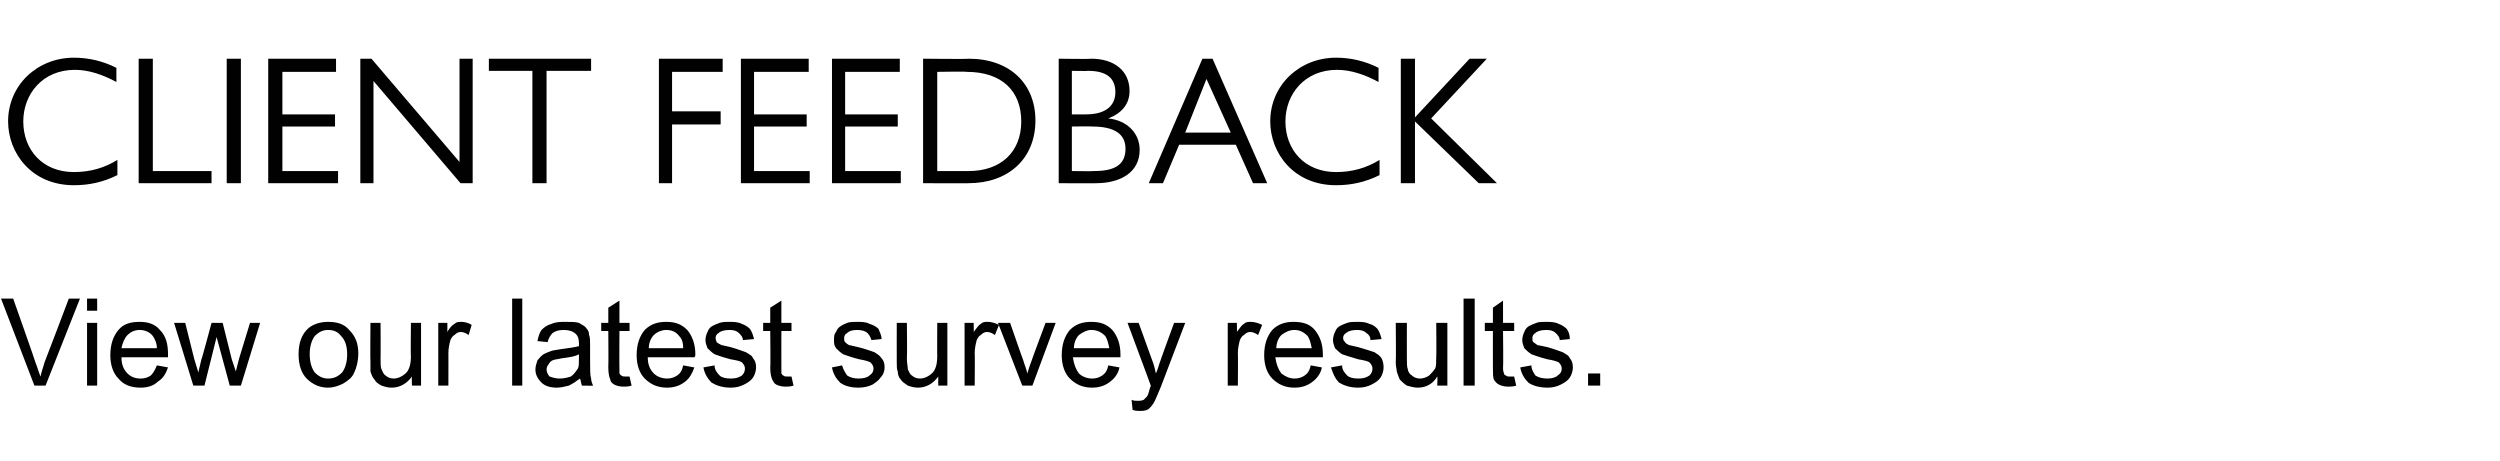
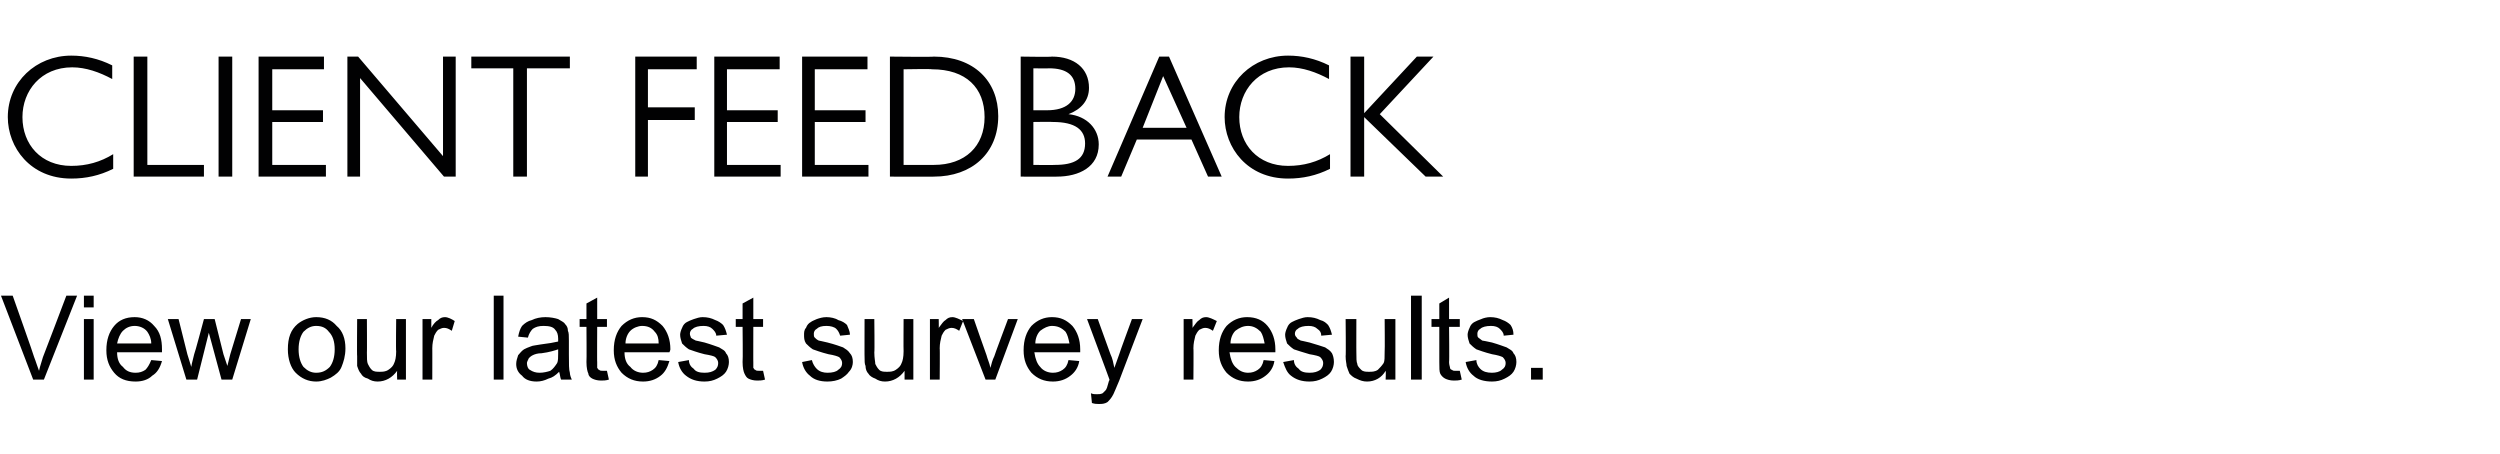
- <svg xmlns="http://www.w3.org/2000/svg" version="1.1" width="247px" height="45.5px" viewBox="0 -5 247 45.5" style="top:-5px">
+ <svg xmlns="http://www.w3.org/2000/svg" version="1.1" width="256.2px" height="46.5px" viewBox="0 -5 256.2 46.5" style="top:-5px">
  <defs />
-   <g id="Polygon806">
-     <path d="M 3.4 33.1 L 0.1 24.5 L 1.3 24.5 C 1.3 24.5 3.52 30.77 3.5 30.8 C 3.7 31.3 3.8 31.7 4 32.2 C 4.1 31.7 4.3 31.2 4.4 30.8 C 4.43 30.77 6.8 24.5 6.8 24.5 L 7.9 24.5 L 4.5 33.1 L 3.4 33.1 Z M 8.6 25.7 L 8.6 24.5 L 9.6 24.5 L 9.6 25.7 L 8.6 25.7 Z M 8.6 33.1 L 8.6 26.9 L 9.6 26.9 L 9.6 33.1 L 8.6 33.1 Z M 15.5 31.1 C 15.5 31.1 16.6 31.3 16.6 31.3 C 16.4 31.9 16.1 32.4 15.6 32.7 C 15.2 33.1 14.6 33.3 13.9 33.3 C 12.9 33.3 12.2 33 11.7 32.4 C 11.2 31.9 10.9 31.1 10.9 30.1 C 10.9 29 11.2 28.2 11.7 27.6 C 12.2 27 12.9 26.8 13.8 26.8 C 14.6 26.8 15.3 27 15.8 27.6 C 16.4 28.2 16.6 29 16.6 30 C 16.6 30.1 16.6 30.2 16.6 30.3 C 16.6 30.3 12 30.3 12 30.3 C 12 31 12.2 31.5 12.6 31.9 C 12.9 32.2 13.3 32.4 13.9 32.4 C 14.3 32.4 14.6 32.3 14.9 32.1 C 15.1 31.9 15.3 31.6 15.5 31.1 Z M 12 29.4 C 12 29.4 15.5 29.4 15.5 29.4 C 15.5 28.9 15.3 28.5 15.1 28.2 C 14.8 27.8 14.3 27.6 13.8 27.6 C 13.3 27.6 12.9 27.8 12.6 28.1 C 12.3 28.4 12.1 28.9 12 29.4 Z M 19.1 33.1 L 17.2 26.9 L 18.3 26.9 L 19.2 30.5 C 19.2 30.5 19.61 31.83 19.6 31.8 C 19.6 31.8 19.7 31.3 19.9 30.5 C 19.93 30.54 20.9 26.9 20.9 26.9 L 22 26.9 L 22.9 30.5 L 23.3 31.7 L 23.6 30.5 L 24.7 26.9 L 25.7 26.9 L 23.8 33.1 L 22.7 33.1 L 21.7 29.4 L 21.4 28.3 L 20.2 33.1 L 19.1 33.1 Z M 29.5 30 C 29.5 28.9 29.8 28 30.5 27.4 C 31 27 31.7 26.8 32.4 26.8 C 33.3 26.8 34 27 34.5 27.6 C 35.1 28.2 35.4 28.9 35.4 29.9 C 35.4 30.7 35.2 31.4 35 31.8 C 34.8 32.3 34.4 32.6 33.9 32.9 C 33.5 33.1 33 33.3 32.4 33.3 C 31.6 33.3 30.9 33 30.3 32.4 C 29.8 31.9 29.5 31.1 29.5 30 Z M 30.6 30 C 30.6 30.8 30.8 31.4 31.1 31.8 C 31.5 32.2 31.9 32.4 32.4 32.4 C 33 32.4 33.4 32.2 33.8 31.8 C 34.1 31.4 34.3 30.8 34.3 30 C 34.3 29.2 34.1 28.6 33.7 28.2 C 33.4 27.8 33 27.6 32.4 27.6 C 31.9 27.6 31.5 27.8 31.1 28.2 C 30.8 28.6 30.6 29.2 30.6 30 Z M 40.7 33.1 C 40.7 33.1 40.67 32.21 40.7 32.2 C 40.2 32.9 39.5 33.3 38.7 33.3 C 38.3 33.3 38 33.2 37.7 33.1 C 37.3 32.9 37.1 32.7 37 32.5 C 36.8 32.3 36.7 32 36.6 31.7 C 36.6 31.5 36.6 31.2 36.6 30.8 C 36.57 30.75 36.6 26.9 36.6 26.9 L 37.6 26.9 C 37.6 26.9 37.62 30.35 37.6 30.4 C 37.6 30.9 37.6 31.3 37.7 31.5 C 37.8 31.7 37.9 32 38.1 32.1 C 38.3 32.3 38.6 32.4 38.9 32.4 C 39.2 32.4 39.5 32.3 39.8 32.1 C 40.1 31.9 40.3 31.7 40.4 31.4 C 40.5 31.2 40.6 30.8 40.6 30.2 C 40.56 30.23 40.6 26.9 40.6 26.9 L 41.6 26.9 L 41.6 33.1 L 40.7 33.1 Z M 43.3 33.1 L 43.3 26.9 L 44.2 26.9 C 44.2 26.9 44.2 27.84 44.2 27.8 C 44.4 27.4 44.7 27.1 44.9 27 C 45.1 26.8 45.3 26.8 45.6 26.8 C 45.9 26.8 46.3 26.9 46.6 27.1 C 46.6 27.1 46.3 28.1 46.3 28.1 C 46 27.9 45.8 27.8 45.5 27.8 C 45.3 27.8 45.1 27.9 44.9 28.1 C 44.7 28.2 44.6 28.4 44.5 28.6 C 44.4 29 44.3 29.4 44.3 29.9 C 44.31 29.86 44.3 33.1 44.3 33.1 L 43.3 33.1 Z M 50.6 33.1 L 50.6 24.5 L 51.6 24.5 L 51.6 33.1 L 50.6 33.1 Z M 57.5 33.1 C 57.4 32.9 57.4 32.6 57.3 32.4 C 56.9 32.7 56.6 32.9 56.2 33.1 C 55.8 33.2 55.4 33.3 55 33.3 C 54.3 33.3 53.8 33.1 53.5 32.8 C 53.1 32.4 52.9 32 52.9 31.5 C 52.9 31.2 53 30.9 53.1 30.6 C 53.3 30.4 53.4 30.2 53.7 30 C 53.9 29.9 54.1 29.8 54.4 29.7 C 54.6 29.6 54.9 29.6 55.4 29.5 C 56.2 29.4 56.8 29.3 57.2 29.2 C 57.2 29 57.2 28.9 57.2 28.9 C 57.2 28.5 57.1 28.2 56.9 28 C 56.7 27.8 56.3 27.6 55.7 27.6 C 55.2 27.6 54.9 27.7 54.6 27.9 C 54.4 28.1 54.2 28.4 54.1 28.8 C 54.1 28.8 53.1 28.7 53.1 28.7 C 53.2 28.2 53.3 27.9 53.5 27.6 C 53.8 27.3 54.1 27.1 54.5 27 C 54.9 26.8 55.4 26.8 55.9 26.8 C 56.4 26.8 56.9 26.8 57.2 26.9 C 57.5 27.1 57.8 27.2 57.9 27.4 C 58.1 27.6 58.2 27.8 58.2 28.1 C 58.3 28.3 58.3 28.6 58.3 29.1 C 58.3 29.1 58.3 30.5 58.3 30.5 C 58.3 31.5 58.3 32.1 58.4 32.4 C 58.4 32.6 58.5 32.9 58.6 33.1 C 58.63 33.12 57.5 33.1 57.5 33.1 C 57.5 33.1 57.53 33.12 57.5 33.1 Z M 57.2 30 C 56.9 30.2 56.3 30.3 55.5 30.4 C 55.1 30.5 54.8 30.5 54.6 30.6 C 54.4 30.7 54.3 30.8 54.2 31 C 54.1 31.1 54 31.3 54 31.5 C 54 31.7 54.1 32 54.3 32.2 C 54.6 32.3 54.9 32.4 55.3 32.4 C 55.7 32.4 56.1 32.3 56.4 32.2 C 56.7 32 56.9 31.7 57.1 31.4 C 57.2 31.2 57.2 30.9 57.2 30.4 C 57.2 30.4 57.2 30 57.2 30 Z M 61.8 32.2 C 61.9 32.2 62 32.2 62.2 32.2 C 62.2 32.2 62.4 33.1 62.4 33.1 C 62.1 33.2 61.8 33.2 61.6 33.2 C 61.2 33.2 60.9 33.1 60.7 33 C 60.5 32.9 60.3 32.7 60.3 32.5 C 60.2 32.3 60.1 31.9 60.1 31.3 C 60.13 31.3 60.1 27.7 60.1 27.7 L 59.4 27.7 L 59.4 26.9 L 60.1 26.9 L 60.1 25.4 L 61.2 24.7 L 61.2 26.9 L 62.2 26.9 L 62.2 27.7 L 61.2 27.7 C 61.2 27.7 61.18 31.36 61.2 31.4 C 61.2 31.7 61.2 31.9 61.2 31.9 C 61.3 32 61.3 32.1 61.4 32.1 C 61.5 32.2 61.6 32.2 61.8 32.2 C 61.8 32.2 61.8 32.2 61.8 32.2 Z M 67.5 31.1 C 67.5 31.1 68.6 31.3 68.6 31.3 C 68.4 31.9 68.1 32.4 67.7 32.7 C 67.2 33.1 66.6 33.3 65.9 33.3 C 65 33.3 64.3 33 63.7 32.4 C 63.2 31.9 62.9 31.1 62.9 30.1 C 62.9 29 63.2 28.2 63.7 27.6 C 64.3 27 65 26.8 65.8 26.8 C 66.7 26.8 67.3 27 67.9 27.6 C 68.4 28.2 68.7 29 68.7 30 C 68.7 30.1 68.7 30.2 68.6 30.3 C 68.6 30.3 64 30.3 64 30.3 C 64 31 64.2 31.5 64.6 31.9 C 64.9 32.2 65.4 32.4 65.9 32.4 C 66.3 32.4 66.6 32.3 66.9 32.1 C 67.2 31.9 67.4 31.6 67.5 31.1 Z M 64.1 29.4 C 64.1 29.4 67.5 29.4 67.5 29.4 C 67.5 28.9 67.4 28.5 67.1 28.2 C 66.8 27.8 66.4 27.6 65.8 27.6 C 65.4 27.6 64.9 27.8 64.6 28.1 C 64.3 28.4 64.1 28.9 64.1 29.4 Z M 69.5 31.3 C 69.5 31.3 70.6 31.1 70.6 31.1 C 70.6 31.5 70.8 31.8 71.1 32.1 C 71.3 32.3 71.7 32.4 72.2 32.4 C 72.7 32.4 73 32.3 73.3 32.1 C 73.5 31.9 73.6 31.7 73.6 31.4 C 73.6 31.2 73.5 31 73.3 30.8 C 73.2 30.7 72.8 30.6 72.2 30.5 C 71.4 30.3 70.9 30.1 70.6 30 C 70.3 29.8 70.1 29.6 69.9 29.4 C 69.8 29.1 69.7 28.9 69.7 28.6 C 69.7 28.3 69.8 28 69.9 27.8 C 70 27.5 70.2 27.3 70.4 27.2 C 70.6 27.1 70.8 27 71.1 26.9 C 71.4 26.8 71.7 26.8 72 26.8 C 72.5 26.8 72.9 26.8 73.3 27 C 73.6 27.1 73.9 27.3 74.1 27.5 C 74.3 27.8 74.4 28.1 74.5 28.5 C 74.5 28.5 73.4 28.6 73.4 28.6 C 73.4 28.3 73.2 28.1 73 27.9 C 72.8 27.7 72.5 27.6 72.1 27.6 C 71.6 27.6 71.2 27.7 71 27.9 C 70.8 28 70.7 28.2 70.7 28.4 C 70.7 28.6 70.8 28.7 70.8 28.8 C 70.9 28.9 71.1 29 71.3 29.1 C 71.4 29.1 71.7 29.2 72.2 29.3 C 72.9 29.5 73.4 29.7 73.7 29.8 C 74 30 74.3 30.1 74.4 30.4 C 74.6 30.6 74.7 30.9 74.7 31.3 C 74.7 31.6 74.6 32 74.4 32.3 C 74.2 32.6 73.9 32.8 73.5 33 C 73.1 33.2 72.7 33.3 72.2 33.3 C 71.4 33.3 70.8 33.1 70.3 32.8 C 69.9 32.4 69.6 31.9 69.5 31.3 Z M 77.8 32.2 C 77.9 32.2 78.1 32.2 78.2 32.2 C 78.2 32.2 78.4 33.1 78.4 33.1 C 78.1 33.2 77.8 33.2 77.6 33.2 C 77.2 33.2 76.9 33.1 76.7 33 C 76.5 32.9 76.4 32.7 76.3 32.5 C 76.2 32.3 76.1 31.9 76.1 31.3 C 76.14 31.3 76.1 27.7 76.1 27.7 L 75.4 27.7 L 75.4 26.9 L 76.1 26.9 L 76.1 25.4 L 77.2 24.7 L 77.2 26.9 L 78.2 26.9 L 78.2 27.7 L 77.2 27.7 C 77.2 27.7 77.19 31.36 77.2 31.4 C 77.2 31.7 77.2 31.9 77.2 31.9 C 77.3 32 77.3 32.1 77.4 32.1 C 77.5 32.2 77.6 32.2 77.8 32.2 C 77.8 32.2 77.8 32.2 77.8 32.2 Z M 82.2 31.3 C 82.2 31.3 83.2 31.1 83.2 31.1 C 83.3 31.5 83.5 31.8 83.7 32.1 C 84 32.3 84.4 32.4 84.8 32.4 C 85.3 32.4 85.7 32.3 85.9 32.1 C 86.2 31.9 86.3 31.7 86.3 31.4 C 86.3 31.2 86.2 31 86 30.8 C 85.8 30.7 85.5 30.6 84.9 30.5 C 84.1 30.3 83.6 30.1 83.3 30 C 83 29.8 82.8 29.6 82.6 29.4 C 82.4 29.1 82.4 28.9 82.4 28.6 C 82.4 28.3 82.4 28 82.6 27.8 C 82.7 27.5 82.9 27.3 83.1 27.2 C 83.2 27.1 83.5 27 83.7 26.9 C 84 26.8 84.3 26.8 84.7 26.8 C 85.1 26.8 85.6 26.8 85.9 27 C 86.3 27.1 86.6 27.3 86.8 27.5 C 86.9 27.8 87.1 28.1 87.1 28.5 C 87.1 28.5 86.1 28.6 86.1 28.6 C 86 28.3 85.9 28.1 85.7 27.9 C 85.5 27.7 85.1 27.6 84.7 27.6 C 84.2 27.6 83.9 27.7 83.7 27.9 C 83.5 28 83.4 28.2 83.4 28.4 C 83.4 28.6 83.4 28.7 83.5 28.8 C 83.6 28.9 83.7 29 83.9 29.1 C 84 29.1 84.3 29.2 84.8 29.3 C 85.6 29.5 86.1 29.7 86.4 29.8 C 86.7 30 86.9 30.1 87.1 30.4 C 87.3 30.6 87.4 30.9 87.4 31.3 C 87.4 31.6 87.3 32 87 32.3 C 86.8 32.6 86.5 32.8 86.2 33 C 85.8 33.2 85.3 33.3 84.8 33.3 C 84 33.3 83.4 33.1 83 32.8 C 82.6 32.4 82.3 31.9 82.2 31.3 Z M 92.7 33.1 C 92.7 33.1 92.69 32.21 92.7 32.2 C 92.2 32.9 91.5 33.3 90.7 33.3 C 90.3 33.3 90 33.2 89.7 33.1 C 89.4 32.9 89.1 32.7 89 32.5 C 88.8 32.3 88.7 32 88.7 31.7 C 88.6 31.5 88.6 31.2 88.6 30.8 C 88.59 30.75 88.6 26.9 88.6 26.9 L 89.6 26.9 C 89.6 26.9 89.64 30.35 89.6 30.4 C 89.6 30.9 89.7 31.3 89.7 31.5 C 89.8 31.7 89.9 32 90.1 32.1 C 90.3 32.3 90.6 32.4 90.9 32.4 C 91.2 32.4 91.5 32.3 91.8 32.1 C 92.1 31.9 92.3 31.7 92.4 31.4 C 92.5 31.2 92.6 30.8 92.6 30.2 C 92.58 30.23 92.6 26.9 92.6 26.9 L 93.6 26.9 L 93.6 33.1 L 92.7 33.1 Z M 95.3 33.1 L 95.3 26.9 L 96.2 26.9 C 96.2 26.9 96.22 27.84 96.2 27.8 C 96.5 27.4 96.7 27.1 96.9 27 C 97.1 26.8 97.3 26.8 97.6 26.8 C 97.9 26.8 98.3 26.9 98.7 27.1 C 98.7 27.1 98.3 28.1 98.3 28.1 C 98 27.9 97.8 27.8 97.5 27.8 C 97.3 27.8 97.1 27.9 96.9 28.1 C 96.7 28.2 96.6 28.4 96.5 28.6 C 96.4 29 96.3 29.4 96.3 29.9 C 96.33 29.86 96.3 33.1 96.3 33.1 L 95.3 33.1 Z M 101 33.1 L 98.6 26.9 L 99.8 26.9 C 99.8 26.9 101.09 30.63 101.1 30.6 C 101.2 31 101.4 31.4 101.5 31.9 C 101.6 31.6 101.7 31.2 101.9 30.7 C 101.88 30.7 103.3 26.9 103.3 26.9 L 104.3 26.9 L 102 33.1 L 101 33.1 Z M 109.5 31.1 C 109.5 31.1 110.6 31.3 110.6 31.3 C 110.5 31.9 110.1 32.4 109.7 32.7 C 109.2 33.1 108.6 33.3 107.9 33.3 C 107 33.3 106.3 33 105.7 32.4 C 105.2 31.9 104.9 31.1 104.9 30.1 C 104.9 29 105.2 28.2 105.7 27.6 C 106.3 27 107 26.8 107.8 26.8 C 108.7 26.8 109.3 27 109.9 27.6 C 110.4 28.2 110.7 29 110.7 30 C 110.7 30.1 110.7 30.2 110.7 30.3 C 110.7 30.3 106 30.3 106 30.3 C 106.1 31 106.3 31.5 106.6 31.9 C 106.9 32.2 107.4 32.4 107.9 32.4 C 108.3 32.4 108.6 32.3 108.9 32.1 C 109.2 31.9 109.4 31.6 109.5 31.1 Z M 106.1 29.4 C 106.1 29.4 109.6 29.4 109.6 29.4 C 109.5 28.9 109.4 28.5 109.2 28.2 C 108.8 27.8 108.4 27.6 107.8 27.6 C 107.4 27.6 107 27.8 106.6 28.1 C 106.3 28.4 106.1 28.9 106.1 29.4 Z M 112.6 35.6 C 112.4 35.6 112.2 35.6 111.9 35.5 C 111.9 35.5 111.8 34.5 111.8 34.5 C 112 34.6 112.2 34.6 112.4 34.6 C 112.6 34.6 112.8 34.6 113 34.5 C 113.1 34.4 113.2 34.3 113.3 34.2 C 113.4 34.1 113.5 33.8 113.6 33.4 C 113.6 33.3 113.7 33.2 113.7 33.1 C 113.72 33.13 111.4 26.9 111.4 26.9 L 112.5 26.9 C 112.5 26.9 113.79 30.5 113.8 30.5 C 114 31 114.1 31.4 114.2 31.9 C 114.4 31.5 114.5 31 114.7 30.5 C 114.67 30.53 116 26.9 116 26.9 L 117.1 26.9 C 117.1 26.9 114.69 33.23 114.7 33.2 C 114.4 33.9 114.2 34.4 114.1 34.6 C 113.9 35 113.7 35.2 113.5 35.4 C 113.2 35.6 112.9 35.6 112.6 35.6 C 112.6 35.6 112.6 35.6 112.6 35.6 Z M 121.3 33.1 L 121.3 26.9 L 122.2 26.9 C 122.2 26.9 122.23 27.84 122.2 27.8 C 122.5 27.4 122.7 27.1 122.9 27 C 123.1 26.8 123.3 26.8 123.6 26.8 C 123.9 26.8 124.3 26.9 124.7 27.1 C 124.7 27.1 124.3 28.1 124.3 28.1 C 124 27.9 123.8 27.8 123.5 27.8 C 123.3 27.8 123.1 27.9 122.9 28.1 C 122.7 28.2 122.6 28.4 122.5 28.6 C 122.4 29 122.3 29.4 122.3 29.9 C 122.33 29.86 122.3 33.1 122.3 33.1 L 121.3 33.1 Z M 129.5 31.1 C 129.5 31.1 130.6 31.3 130.6 31.3 C 130.5 31.9 130.1 32.4 129.7 32.7 C 129.2 33.1 128.6 33.3 127.9 33.3 C 127 33.3 126.3 33 125.7 32.4 C 125.2 31.9 124.9 31.1 124.9 30.1 C 124.9 29 125.2 28.2 125.7 27.6 C 126.3 27 127 26.8 127.8 26.8 C 128.7 26.8 129.4 27 129.9 27.6 C 130.4 28.2 130.7 29 130.7 30 C 130.7 30.1 130.7 30.2 130.7 30.3 C 130.7 30.3 126 30.3 126 30.3 C 126.1 31 126.3 31.5 126.6 31.9 C 127 32.2 127.4 32.4 127.9 32.4 C 128.3 32.4 128.6 32.3 128.9 32.1 C 129.2 31.9 129.4 31.6 129.5 31.1 Z M 126.1 29.4 C 126.1 29.4 129.6 29.4 129.6 29.4 C 129.5 28.9 129.4 28.5 129.2 28.2 C 128.8 27.8 128.4 27.6 127.9 27.6 C 127.4 27.6 127 27.8 126.6 28.1 C 126.3 28.4 126.1 28.9 126.1 29.4 Z M 131.5 31.3 C 131.5 31.3 132.6 31.1 132.6 31.1 C 132.6 31.5 132.8 31.8 133.1 32.1 C 133.3 32.3 133.7 32.4 134.2 32.4 C 134.7 32.4 135 32.3 135.3 32.1 C 135.5 31.9 135.6 31.7 135.6 31.4 C 135.6 31.2 135.5 31 135.3 30.8 C 135.2 30.7 134.8 30.6 134.2 30.5 C 133.5 30.3 132.9 30.1 132.6 30 C 132.3 29.8 132.1 29.6 131.9 29.4 C 131.8 29.1 131.7 28.9 131.7 28.6 C 131.7 28.3 131.8 28 131.9 27.8 C 132 27.5 132.2 27.3 132.4 27.2 C 132.6 27.1 132.8 27 133.1 26.9 C 133.4 26.8 133.7 26.8 134 26.8 C 134.5 26.8 134.9 26.8 135.3 27 C 135.7 27.1 135.9 27.3 136.1 27.5 C 136.3 27.8 136.4 28.1 136.5 28.5 C 136.5 28.5 135.4 28.6 135.4 28.6 C 135.4 28.3 135.3 28.1 135 27.9 C 134.8 27.7 134.5 27.6 134.1 27.6 C 133.6 27.6 133.2 27.7 133 27.9 C 132.8 28 132.7 28.2 132.7 28.4 C 132.7 28.6 132.8 28.7 132.9 28.8 C 132.9 28.9 133.1 29 133.3 29.1 C 133.4 29.1 133.7 29.2 134.2 29.3 C 134.9 29.5 135.5 29.7 135.8 29.8 C 136.1 30 136.3 30.1 136.5 30.4 C 136.6 30.6 136.7 30.9 136.7 31.3 C 136.7 31.6 136.6 32 136.4 32.3 C 136.2 32.6 135.9 32.8 135.5 33 C 135.1 33.2 134.7 33.3 134.2 33.3 C 133.4 33.3 132.8 33.1 132.3 32.8 C 131.9 32.4 131.7 31.9 131.5 31.3 Z M 142 33.1 C 142 33.1 142.04 32.21 142 32.2 C 141.6 32.9 140.9 33.3 140.1 33.3 C 139.7 33.3 139.4 33.2 139 33.1 C 138.7 32.9 138.5 32.7 138.3 32.5 C 138.2 32.3 138.1 32 138 31.7 C 138 31.5 137.9 31.2 137.9 30.8 C 137.94 30.75 137.9 26.9 137.9 26.9 L 139 26.9 C 139 26.9 138.99 30.35 139 30.4 C 139 30.9 139 31.3 139.1 31.5 C 139.1 31.7 139.3 32 139.5 32.1 C 139.7 32.3 140 32.4 140.3 32.4 C 140.6 32.4 140.9 32.3 141.2 32.1 C 141.4 31.9 141.6 31.7 141.8 31.4 C 141.9 31.2 141.9 30.8 141.9 30.2 C 141.93 30.23 141.9 26.9 141.9 26.9 L 143 26.9 L 143 33.1 L 142 33.1 Z M 144.6 33.1 L 144.6 24.5 L 145.7 24.5 L 145.7 33.1 L 144.6 33.1 Z M 149.1 32.2 C 149.3 32.2 149.4 32.2 149.6 32.2 C 149.6 32.2 149.8 33.1 149.8 33.1 C 149.5 33.2 149.2 33.2 149 33.2 C 148.6 33.2 148.3 33.1 148.1 33 C 147.9 32.9 147.7 32.7 147.6 32.5 C 147.5 32.3 147.5 31.9 147.5 31.3 C 147.49 31.3 147.5 27.7 147.5 27.7 L 146.7 27.7 L 146.7 26.9 L 147.5 26.9 L 147.5 25.4 L 148.5 24.7 L 148.5 26.9 L 149.6 26.9 L 149.6 27.7 L 148.5 27.7 C 148.5 27.7 148.54 31.36 148.5 31.4 C 148.5 31.7 148.6 31.9 148.6 31.9 C 148.6 32 148.7 32.1 148.8 32.1 C 148.9 32.2 149 32.2 149.1 32.2 C 149.1 32.2 149.1 32.2 149.1 32.2 Z M 150.2 31.3 C 150.2 31.3 151.3 31.1 151.3 31.1 C 151.3 31.5 151.5 31.8 151.7 32.1 C 152 32.3 152.4 32.4 152.9 32.4 C 153.3 32.4 153.7 32.3 153.9 32.1 C 154.2 31.9 154.3 31.7 154.3 31.4 C 154.3 31.2 154.2 31 154 30.8 C 153.8 30.7 153.5 30.6 152.9 30.5 C 152.1 30.3 151.6 30.1 151.3 30 C 151 29.8 150.8 29.6 150.6 29.4 C 150.5 29.1 150.4 28.9 150.4 28.6 C 150.4 28.3 150.5 28 150.6 27.8 C 150.7 27.5 150.9 27.3 151.1 27.2 C 151.3 27.1 151.5 27 151.8 26.9 C 152 26.8 152.4 26.8 152.7 26.8 C 153.2 26.8 153.6 26.8 154 27 C 154.3 27.1 154.6 27.3 154.8 27.5 C 155 27.8 155.1 28.1 155.1 28.5 C 155.1 28.5 154.1 28.6 154.1 28.6 C 154.1 28.3 153.9 28.1 153.7 27.9 C 153.5 27.7 153.2 27.6 152.8 27.6 C 152.3 27.6 151.9 27.7 151.7 27.9 C 151.5 28 151.4 28.2 151.4 28.4 C 151.4 28.6 151.4 28.7 151.5 28.8 C 151.6 28.9 151.8 29 151.9 29.1 C 152 29.1 152.4 29.2 152.9 29.3 C 153.6 29.5 154.1 29.7 154.4 29.8 C 154.7 30 155 30.1 155.1 30.4 C 155.3 30.6 155.4 30.9 155.4 31.3 C 155.4 31.6 155.3 32 155.1 32.3 C 154.9 32.6 154.6 32.8 154.2 33 C 153.8 33.2 153.4 33.3 152.9 33.3 C 152.1 33.3 151.4 33.1 151 32.8 C 150.6 32.4 150.3 31.9 150.2 31.3 Z M 156.9 33.1 L 156.9 31.9 L 158.1 31.9 L 158.1 33.1 L 156.9 33.1 Z " stroke="none" fill="#010102" />
+   <g id="Polygon835">
+     <path d="M 3.4 33.9 L 0.1 25.3 L 1.3 25.3 C 1.3 25.3 3.52 31.56 3.5 31.6 C 3.7 32.1 3.8 32.5 4 33 C 4.1 32.5 4.3 32 4.4 31.6 C 4.43 31.56 6.8 25.3 6.8 25.3 L 7.9 25.3 L 4.5 33.9 L 3.4 33.9 Z M 8.6 26.5 L 8.6 25.3 L 9.6 25.3 L 9.6 26.5 L 8.6 26.5 Z M 8.6 33.9 L 8.6 27.7 L 9.6 27.7 L 9.6 33.9 L 8.6 33.9 Z M 15.5 31.9 C 15.5 31.9 16.6 32 16.6 32 C 16.4 32.7 16.1 33.2 15.6 33.5 C 15.2 33.9 14.6 34.1 13.9 34.1 C 12.9 34.1 12.2 33.8 11.7 33.2 C 11.2 32.6 10.9 31.9 10.9 30.9 C 10.9 29.8 11.2 29 11.7 28.4 C 12.2 27.8 12.9 27.5 13.8 27.5 C 14.6 27.5 15.3 27.8 15.8 28.4 C 16.4 29 16.6 29.8 16.6 30.8 C 16.6 30.8 16.6 30.9 16.6 31.1 C 16.6 31.1 12 31.1 12 31.1 C 12 31.8 12.2 32.3 12.6 32.6 C 12.9 33 13.3 33.2 13.9 33.2 C 14.3 33.2 14.6 33.1 14.9 32.9 C 15.1 32.7 15.3 32.4 15.5 31.9 Z M 12 30.2 C 12 30.2 15.5 30.2 15.5 30.2 C 15.5 29.7 15.3 29.3 15.1 29 C 14.8 28.6 14.3 28.4 13.8 28.4 C 13.3 28.4 12.9 28.6 12.6 28.9 C 12.3 29.2 12.1 29.7 12 30.2 Z M 19.1 33.9 L 17.2 27.7 L 18.3 27.7 L 19.2 31.3 C 19.2 31.3 19.61 32.62 19.6 32.6 C 19.6 32.5 19.7 32.1 19.9 31.3 C 19.93 31.33 20.9 27.7 20.9 27.7 L 22 27.7 L 22.9 31.3 L 23.3 32.5 L 23.6 31.3 L 24.7 27.7 L 25.7 27.7 L 23.8 33.9 L 22.7 33.9 L 21.7 30.2 L 21.4 29.1 L 20.2 33.9 L 19.1 33.9 Z M 29.5 30.8 C 29.5 29.6 29.8 28.8 30.5 28.2 C 31 27.8 31.7 27.5 32.4 27.5 C 33.3 27.5 34 27.8 34.5 28.4 C 35.1 28.9 35.4 29.7 35.4 30.7 C 35.4 31.5 35.2 32.1 35 32.6 C 34.8 33.1 34.4 33.4 33.9 33.7 C 33.5 33.9 33 34.1 32.4 34.1 C 31.6 34.1 30.9 33.8 30.3 33.2 C 29.8 32.7 29.5 31.8 29.5 30.8 Z M 30.6 30.8 C 30.6 31.6 30.8 32.2 31.1 32.6 C 31.5 33 31.9 33.2 32.4 33.2 C 33 33.2 33.4 33 33.8 32.6 C 34.1 32.2 34.3 31.6 34.3 30.8 C 34.3 30 34.1 29.4 33.7 29 C 33.4 28.6 33 28.4 32.4 28.4 C 31.9 28.4 31.5 28.6 31.1 29 C 30.8 29.4 30.6 30 30.6 30.8 Z M 40.7 33.9 C 40.7 33.9 40.67 33 40.7 33 C 40.2 33.7 39.5 34.1 38.7 34.1 C 38.3 34.1 38 34 37.7 33.8 C 37.3 33.7 37.1 33.5 37 33.3 C 36.8 33.1 36.7 32.8 36.6 32.5 C 36.6 32.3 36.6 32 36.6 31.5 C 36.57 31.54 36.6 27.7 36.6 27.7 L 37.6 27.7 C 37.6 27.7 37.62 31.14 37.6 31.1 C 37.6 31.7 37.6 32.1 37.7 32.3 C 37.8 32.5 37.9 32.7 38.1 32.9 C 38.3 33.1 38.6 33.1 38.9 33.1 C 39.2 33.1 39.5 33.1 39.8 32.9 C 40.1 32.7 40.3 32.5 40.4 32.2 C 40.5 32 40.6 31.6 40.6 31 C 40.56 31.02 40.6 27.7 40.6 27.7 L 41.6 27.7 L 41.6 33.9 L 40.7 33.9 Z M 43.3 33.9 L 43.3 27.7 L 44.2 27.7 C 44.2 27.7 44.2 28.63 44.2 28.6 C 44.4 28.2 44.7 27.9 44.9 27.8 C 45.1 27.6 45.3 27.5 45.6 27.5 C 45.9 27.5 46.3 27.7 46.6 27.9 C 46.6 27.9 46.3 28.9 46.3 28.9 C 46 28.7 45.8 28.6 45.5 28.6 C 45.3 28.6 45.1 28.7 44.9 28.8 C 44.7 29 44.6 29.2 44.5 29.4 C 44.4 29.8 44.3 30.2 44.3 30.7 C 44.31 30.65 44.3 33.9 44.3 33.9 L 43.3 33.9 Z M 50.6 33.9 L 50.6 25.3 L 51.6 25.3 L 51.6 33.9 L 50.6 33.9 Z M 57.5 33.9 C 57.4 33.7 57.4 33.4 57.3 33.1 C 56.9 33.5 56.6 33.7 56.2 33.8 C 55.8 34 55.4 34.1 55 34.1 C 54.3 34.1 53.8 33.9 53.5 33.5 C 53.1 33.2 52.9 32.8 52.9 32.3 C 52.9 32 53 31.7 53.1 31.4 C 53.3 31.2 53.4 31 53.7 30.8 C 53.9 30.7 54.1 30.6 54.4 30.5 C 54.6 30.4 54.9 30.4 55.4 30.3 C 56.2 30.2 56.8 30.1 57.2 30 C 57.2 29.8 57.2 29.7 57.2 29.7 C 57.2 29.3 57.1 29 56.9 28.8 C 56.7 28.5 56.3 28.4 55.7 28.4 C 55.2 28.4 54.9 28.5 54.6 28.7 C 54.4 28.9 54.2 29.2 54.1 29.6 C 54.1 29.6 53.1 29.5 53.1 29.5 C 53.2 29 53.3 28.7 53.5 28.4 C 53.8 28.1 54.1 27.9 54.5 27.8 C 54.9 27.6 55.4 27.5 55.9 27.5 C 56.4 27.5 56.9 27.6 57.2 27.7 C 57.5 27.9 57.8 28 57.9 28.2 C 58.1 28.4 58.2 28.6 58.2 28.9 C 58.3 29.1 58.3 29.4 58.3 29.9 C 58.3 29.9 58.3 31.3 58.3 31.3 C 58.3 32.3 58.3 32.9 58.4 33.2 C 58.4 33.4 58.5 33.7 58.6 33.9 C 58.63 33.91 57.5 33.9 57.5 33.9 C 57.5 33.9 57.53 33.91 57.5 33.9 Z M 57.2 30.8 C 56.9 30.9 56.3 31.1 55.5 31.2 C 55.1 31.2 54.8 31.3 54.6 31.4 C 54.4 31.5 54.3 31.6 54.2 31.7 C 54.1 31.9 54 32.1 54 32.2 C 54 32.5 54.1 32.8 54.3 32.9 C 54.6 33.1 54.9 33.2 55.3 33.2 C 55.7 33.2 56.1 33.1 56.4 33 C 56.7 32.8 56.9 32.5 57.1 32.2 C 57.2 32 57.2 31.6 57.2 31.2 C 57.2 31.2 57.2 30.8 57.2 30.8 Z M 61.8 33 C 61.9 33 62 33 62.2 33 C 62.2 33 62.4 33.9 62.4 33.9 C 62.1 34 61.8 34 61.6 34 C 61.2 34 60.9 33.9 60.7 33.8 C 60.5 33.7 60.3 33.5 60.3 33.3 C 60.2 33.1 60.1 32.7 60.1 32.1 C 60.13 32.09 60.1 28.5 60.1 28.5 L 59.4 28.5 L 59.4 27.7 L 60.1 27.7 L 60.1 26.1 L 61.2 25.5 L 61.2 27.7 L 62.2 27.7 L 62.2 28.5 L 61.2 28.5 C 61.2 28.5 61.18 32.15 61.2 32.1 C 61.2 32.4 61.2 32.6 61.2 32.7 C 61.3 32.8 61.3 32.9 61.4 32.9 C 61.5 33 61.6 33 61.8 33 C 61.8 33 61.8 33 61.8 33 Z M 67.5 31.9 C 67.5 31.9 68.6 32 68.6 32 C 68.4 32.7 68.1 33.2 67.7 33.5 C 67.2 33.9 66.6 34.1 65.9 34.1 C 65 34.1 64.3 33.8 63.7 33.2 C 63.2 32.6 62.9 31.9 62.9 30.9 C 62.9 29.8 63.2 29 63.7 28.4 C 64.3 27.8 65 27.5 65.8 27.5 C 66.7 27.5 67.3 27.8 67.9 28.4 C 68.4 29 68.7 29.8 68.7 30.8 C 68.7 30.8 68.7 30.9 68.6 31.1 C 68.6 31.1 64 31.1 64 31.1 C 64 31.8 64.2 32.3 64.6 32.6 C 64.9 33 65.4 33.2 65.9 33.2 C 66.3 33.2 66.6 33.1 66.9 32.9 C 67.2 32.7 67.4 32.4 67.5 31.9 Z M 64.1 30.2 C 64.1 30.2 67.5 30.2 67.5 30.2 C 67.5 29.7 67.4 29.3 67.1 29 C 66.8 28.6 66.4 28.4 65.8 28.4 C 65.4 28.4 64.9 28.6 64.6 28.9 C 64.3 29.2 64.1 29.7 64.1 30.2 Z M 69.5 32.1 C 69.5 32.1 70.6 31.9 70.6 31.9 C 70.6 32.3 70.8 32.6 71.1 32.8 C 71.3 33.1 71.7 33.2 72.2 33.2 C 72.7 33.2 73 33.1 73.3 32.9 C 73.5 32.7 73.6 32.5 73.6 32.2 C 73.6 32 73.5 31.8 73.3 31.6 C 73.2 31.5 72.8 31.4 72.2 31.3 C 71.4 31.1 70.9 30.9 70.6 30.8 C 70.3 30.6 70.1 30.4 69.9 30.2 C 69.8 29.9 69.7 29.6 69.7 29.3 C 69.7 29.1 69.8 28.8 69.9 28.6 C 70 28.3 70.2 28.1 70.4 28 C 70.6 27.9 70.8 27.8 71.1 27.7 C 71.4 27.6 71.7 27.5 72 27.5 C 72.5 27.5 72.9 27.6 73.3 27.8 C 73.6 27.9 73.9 28.1 74.1 28.3 C 74.3 28.6 74.4 28.9 74.5 29.3 C 74.5 29.3 73.4 29.4 73.4 29.4 C 73.4 29.1 73.2 28.9 73 28.7 C 72.8 28.5 72.5 28.4 72.1 28.4 C 71.6 28.4 71.2 28.5 71 28.7 C 70.8 28.8 70.7 29 70.7 29.2 C 70.7 29.4 70.8 29.5 70.8 29.6 C 70.9 29.7 71.1 29.8 71.3 29.9 C 71.4 29.9 71.7 30 72.2 30.1 C 72.9 30.3 73.4 30.5 73.7 30.6 C 74 30.8 74.3 30.9 74.4 31.2 C 74.6 31.4 74.7 31.7 74.7 32.1 C 74.7 32.4 74.6 32.8 74.4 33.1 C 74.2 33.4 73.9 33.6 73.5 33.8 C 73.1 34 72.7 34.1 72.2 34.1 C 71.4 34.1 70.8 33.9 70.3 33.5 C 69.9 33.2 69.6 32.7 69.5 32.1 Z M 77.8 33 C 77.9 33 78.1 33 78.2 33 C 78.2 33 78.4 33.9 78.4 33.9 C 78.1 34 77.8 34 77.6 34 C 77.2 34 76.9 33.9 76.7 33.8 C 76.5 33.7 76.4 33.5 76.3 33.3 C 76.2 33.1 76.1 32.7 76.1 32.1 C 76.14 32.09 76.1 28.5 76.1 28.5 L 75.4 28.5 L 75.4 27.7 L 76.1 27.7 L 76.1 26.1 L 77.2 25.5 L 77.2 27.7 L 78.2 27.7 L 78.2 28.5 L 77.2 28.5 C 77.2 28.5 77.19 32.15 77.2 32.1 C 77.2 32.4 77.2 32.6 77.2 32.7 C 77.3 32.8 77.3 32.9 77.4 32.9 C 77.5 33 77.6 33 77.8 33 C 77.8 33 77.8 33 77.8 33 Z M 82.2 32.1 C 82.2 32.1 83.2 31.9 83.2 31.9 C 83.3 32.3 83.5 32.6 83.7 32.8 C 84 33.1 84.4 33.2 84.8 33.2 C 85.3 33.2 85.7 33.1 85.9 32.9 C 86.2 32.7 86.3 32.5 86.3 32.2 C 86.3 32 86.2 31.8 86 31.6 C 85.8 31.5 85.5 31.4 84.9 31.3 C 84.1 31.1 83.6 30.9 83.3 30.8 C 83 30.6 82.8 30.4 82.6 30.2 C 82.4 29.9 82.4 29.6 82.4 29.3 C 82.4 29.1 82.4 28.8 82.6 28.6 C 82.7 28.3 82.9 28.1 83.1 28 C 83.2 27.9 83.5 27.8 83.7 27.7 C 84 27.6 84.3 27.5 84.7 27.5 C 85.1 27.5 85.6 27.6 85.9 27.8 C 86.3 27.9 86.6 28.1 86.8 28.3 C 86.9 28.6 87.1 28.9 87.1 29.3 C 87.1 29.3 86.1 29.4 86.1 29.4 C 86 29.1 85.9 28.9 85.7 28.7 C 85.5 28.5 85.1 28.4 84.7 28.4 C 84.2 28.4 83.9 28.5 83.7 28.7 C 83.5 28.8 83.4 29 83.4 29.2 C 83.4 29.4 83.4 29.5 83.5 29.6 C 83.6 29.7 83.7 29.8 83.9 29.9 C 84 29.9 84.3 30 84.8 30.1 C 85.6 30.3 86.1 30.5 86.4 30.6 C 86.7 30.8 86.9 30.9 87.1 31.2 C 87.3 31.4 87.4 31.7 87.4 32.1 C 87.4 32.4 87.3 32.8 87 33.1 C 86.8 33.4 86.5 33.6 86.2 33.8 C 85.8 34 85.3 34.1 84.8 34.1 C 84 34.1 83.4 33.9 83 33.5 C 82.6 33.2 82.3 32.7 82.2 32.1 Z M 92.7 33.9 C 92.7 33.9 92.69 33 92.7 33 C 92.2 33.7 91.5 34.1 90.7 34.1 C 90.3 34.1 90 34 89.7 33.8 C 89.4 33.7 89.1 33.5 89 33.3 C 88.8 33.1 88.7 32.8 88.7 32.5 C 88.6 32.3 88.6 32 88.6 31.5 C 88.59 31.54 88.6 27.7 88.6 27.7 L 89.6 27.7 C 89.6 27.7 89.64 31.14 89.6 31.1 C 89.6 31.7 89.7 32.1 89.7 32.3 C 89.8 32.5 89.9 32.7 90.1 32.9 C 90.3 33.1 90.6 33.1 90.9 33.1 C 91.2 33.1 91.5 33.1 91.8 32.9 C 92.1 32.7 92.3 32.5 92.4 32.2 C 92.5 32 92.6 31.6 92.6 31 C 92.58 31.02 92.6 27.7 92.6 27.7 L 93.6 27.7 L 93.6 33.9 L 92.7 33.9 Z M 95.3 33.9 L 95.3 27.7 L 96.2 27.7 C 96.2 27.7 96.22 28.63 96.2 28.6 C 96.5 28.2 96.7 27.9 96.9 27.8 C 97.1 27.6 97.3 27.5 97.6 27.5 C 97.9 27.5 98.3 27.7 98.7 27.9 C 98.7 27.9 98.3 28.9 98.3 28.9 C 98 28.7 97.8 28.6 97.5 28.6 C 97.3 28.6 97.1 28.7 96.9 28.8 C 96.7 29 96.6 29.2 96.5 29.4 C 96.4 29.8 96.3 30.2 96.3 30.7 C 96.33 30.65 96.3 33.9 96.3 33.9 L 95.3 33.9 Z M 101 33.9 L 98.6 27.7 L 99.8 27.7 C 99.8 27.7 101.09 31.41 101.1 31.4 C 101.2 31.8 101.4 32.2 101.5 32.7 C 101.6 32.3 101.7 31.9 101.9 31.5 C 101.88 31.48 103.3 27.7 103.3 27.7 L 104.3 27.7 L 102 33.9 L 101 33.9 Z M 109.5 31.9 C 109.5 31.9 110.6 32 110.6 32 C 110.5 32.7 110.1 33.2 109.7 33.5 C 109.2 33.9 108.6 34.1 107.9 34.1 C 107 34.1 106.3 33.8 105.7 33.2 C 105.2 32.6 104.9 31.9 104.9 30.9 C 104.9 29.8 105.2 29 105.7 28.4 C 106.3 27.8 107 27.5 107.8 27.5 C 108.7 27.5 109.3 27.8 109.9 28.4 C 110.4 29 110.7 29.8 110.7 30.8 C 110.7 30.8 110.7 30.9 110.7 31.1 C 110.7 31.1 106 31.1 106 31.1 C 106.1 31.8 106.3 32.3 106.6 32.6 C 106.9 33 107.4 33.2 107.9 33.2 C 108.3 33.2 108.6 33.1 108.9 32.9 C 109.2 32.7 109.4 32.4 109.5 31.9 Z M 106.1 30.2 C 106.1 30.2 109.6 30.2 109.6 30.2 C 109.5 29.7 109.4 29.3 109.2 29 C 108.8 28.6 108.4 28.4 107.8 28.4 C 107.4 28.4 107 28.6 106.6 28.9 C 106.3 29.2 106.1 29.7 106.1 30.2 Z M 112.6 36.4 C 112.4 36.4 112.2 36.4 111.9 36.3 C 111.9 36.3 111.8 35.3 111.8 35.3 C 112 35.4 112.2 35.4 112.4 35.4 C 112.6 35.4 112.8 35.4 113 35.3 C 113.1 35.2 113.2 35.1 113.3 35 C 113.4 34.9 113.5 34.6 113.6 34.2 C 113.6 34.1 113.7 34 113.7 33.9 C 113.72 33.92 111.4 27.7 111.4 27.7 L 112.5 27.7 C 112.5 27.7 113.79 31.29 113.8 31.3 C 114 31.7 114.1 32.2 114.2 32.7 C 114.4 32.2 114.5 31.8 114.7 31.3 C 114.67 31.31 116 27.7 116 27.7 L 117.1 27.7 C 117.1 27.7 114.69 34.02 114.7 34 C 114.4 34.7 114.2 35.2 114.1 35.4 C 113.9 35.8 113.7 36 113.5 36.2 C 113.2 36.4 112.9 36.4 112.6 36.4 C 112.6 36.4 112.6 36.4 112.6 36.4 Z M 121.3 33.9 L 121.3 27.7 L 122.2 27.7 C 122.2 27.7 122.23 28.63 122.2 28.6 C 122.5 28.2 122.7 27.9 122.9 27.8 C 123.1 27.6 123.3 27.5 123.6 27.5 C 123.9 27.5 124.3 27.7 124.7 27.9 C 124.7 27.9 124.3 28.9 124.3 28.9 C 124 28.7 123.8 28.6 123.5 28.6 C 123.3 28.6 123.1 28.7 122.9 28.8 C 122.7 29 122.6 29.2 122.5 29.4 C 122.4 29.8 122.3 30.2 122.3 30.7 C 122.33 30.65 122.3 33.9 122.3 33.9 L 121.3 33.9 Z M 129.5 31.9 C 129.5 31.9 130.6 32 130.6 32 C 130.5 32.7 130.1 33.2 129.7 33.5 C 129.2 33.9 128.6 34.1 127.9 34.1 C 127 34.1 126.3 33.8 125.7 33.2 C 125.2 32.6 124.9 31.9 124.9 30.9 C 124.9 29.8 125.2 29 125.7 28.4 C 126.3 27.8 127 27.5 127.8 27.5 C 128.7 27.5 129.4 27.8 129.9 28.4 C 130.4 29 130.7 29.8 130.7 30.8 C 130.7 30.8 130.7 30.9 130.7 31.1 C 130.7 31.1 126 31.1 126 31.1 C 126.1 31.8 126.3 32.3 126.6 32.6 C 127 33 127.4 33.2 127.9 33.2 C 128.3 33.2 128.6 33.1 128.9 32.9 C 129.2 32.7 129.4 32.4 129.5 31.9 Z M 126.1 30.2 C 126.1 30.2 129.6 30.2 129.6 30.2 C 129.5 29.7 129.4 29.3 129.2 29 C 128.8 28.6 128.4 28.4 127.9 28.4 C 127.4 28.4 127 28.6 126.6 28.9 C 126.3 29.2 126.1 29.7 126.1 30.2 Z M 131.5 32.1 C 131.5 32.1 132.6 31.9 132.6 31.9 C 132.6 32.3 132.8 32.6 133.1 32.8 C 133.3 33.1 133.7 33.2 134.2 33.2 C 134.7 33.2 135 33.1 135.3 32.9 C 135.5 32.7 135.6 32.5 135.6 32.2 C 135.6 32 135.5 31.8 135.3 31.6 C 135.2 31.5 134.8 31.4 134.2 31.3 C 133.5 31.1 132.9 30.9 132.6 30.8 C 132.3 30.6 132.1 30.4 131.9 30.2 C 131.8 29.9 131.7 29.6 131.7 29.3 C 131.7 29.1 131.8 28.8 131.9 28.6 C 132 28.3 132.2 28.1 132.4 28 C 132.6 27.9 132.8 27.8 133.1 27.7 C 133.4 27.6 133.7 27.5 134 27.5 C 134.5 27.5 134.9 27.6 135.3 27.8 C 135.7 27.9 135.9 28.1 136.1 28.3 C 136.3 28.6 136.4 28.9 136.5 29.3 C 136.5 29.3 135.4 29.4 135.4 29.4 C 135.4 29.1 135.3 28.9 135 28.7 C 134.8 28.5 134.5 28.4 134.1 28.4 C 133.6 28.4 133.2 28.5 133 28.7 C 132.8 28.8 132.7 29 132.7 29.2 C 132.7 29.4 132.8 29.5 132.9 29.6 C 132.9 29.7 133.1 29.8 133.3 29.9 C 133.4 29.9 133.7 30 134.2 30.1 C 134.9 30.3 135.5 30.5 135.8 30.6 C 136.1 30.8 136.3 30.9 136.5 31.2 C 136.6 31.4 136.7 31.7 136.7 32.1 C 136.7 32.4 136.6 32.8 136.4 33.1 C 136.2 33.4 135.9 33.6 135.5 33.8 C 135.1 34 134.7 34.1 134.2 34.1 C 133.4 34.1 132.8 33.9 132.3 33.5 C 131.9 33.2 131.7 32.7 131.5 32.1 Z M 142 33.9 C 142 33.9 142.04 33 142 33 C 141.6 33.7 140.9 34.1 140.1 34.1 C 139.7 34.1 139.4 34 139 33.8 C 138.7 33.7 138.5 33.5 138.3 33.3 C 138.2 33.1 138.1 32.8 138 32.5 C 138 32.3 137.9 32 137.9 31.5 C 137.94 31.54 137.9 27.7 137.9 27.7 L 139 27.7 C 139 27.7 138.99 31.14 139 31.1 C 139 31.7 139 32.1 139.1 32.3 C 139.1 32.5 139.3 32.7 139.5 32.9 C 139.7 33.1 140 33.1 140.3 33.1 C 140.6 33.1 140.9 33.1 141.2 32.9 C 141.4 32.7 141.6 32.5 141.8 32.2 C 141.9 32 141.9 31.6 141.9 31 C 141.93 31.02 141.9 27.7 141.9 27.7 L 143 27.7 L 143 33.9 L 142 33.9 Z M 144.6 33.9 L 144.6 25.3 L 145.7 25.3 L 145.7 33.9 L 144.6 33.9 Z M 149.1 33 C 149.3 33 149.4 33 149.6 33 C 149.6 33 149.8 33.9 149.8 33.9 C 149.5 34 149.2 34 149 34 C 148.6 34 148.3 33.9 148.1 33.8 C 147.9 33.7 147.7 33.5 147.6 33.3 C 147.5 33.1 147.5 32.7 147.5 32.1 C 147.49 32.09 147.5 28.5 147.5 28.5 L 146.7 28.5 L 146.7 27.7 L 147.5 27.7 L 147.5 26.1 L 148.5 25.5 L 148.5 27.7 L 149.6 27.7 L 149.6 28.5 L 148.5 28.5 C 148.5 28.5 148.54 32.15 148.5 32.1 C 148.5 32.4 148.6 32.6 148.6 32.7 C 148.6 32.8 148.7 32.9 148.8 32.9 C 148.9 33 149 33 149.1 33 C 149.1 33 149.1 33 149.1 33 Z M 150.2 32.1 C 150.2 32.1 151.3 31.9 151.3 31.9 C 151.3 32.3 151.5 32.6 151.7 32.8 C 152 33.1 152.4 33.2 152.9 33.2 C 153.3 33.2 153.7 33.1 153.9 32.9 C 154.2 32.7 154.3 32.5 154.3 32.2 C 154.3 32 154.2 31.8 154 31.6 C 153.8 31.5 153.5 31.4 152.9 31.3 C 152.1 31.1 151.6 30.9 151.3 30.8 C 151 30.6 150.8 30.4 150.6 30.2 C 150.5 29.9 150.4 29.6 150.4 29.3 C 150.4 29.1 150.5 28.8 150.6 28.6 C 150.7 28.3 150.9 28.1 151.1 28 C 151.3 27.9 151.5 27.8 151.8 27.7 C 152 27.6 152.4 27.5 152.7 27.5 C 153.2 27.5 153.6 27.6 154 27.8 C 154.3 27.9 154.6 28.1 154.8 28.3 C 155 28.6 155.1 28.9 155.1 29.3 C 155.1 29.3 154.1 29.4 154.1 29.4 C 154.1 29.1 153.9 28.9 153.7 28.7 C 153.5 28.5 153.2 28.4 152.8 28.4 C 152.3 28.4 151.9 28.5 151.7 28.7 C 151.5 28.8 151.4 29 151.4 29.2 C 151.4 29.4 151.4 29.5 151.5 29.6 C 151.6 29.7 151.8 29.8 151.9 29.9 C 152 29.9 152.4 30 152.9 30.1 C 153.6 30.3 154.1 30.5 154.4 30.6 C 154.7 30.8 155 30.9 155.1 31.2 C 155.3 31.4 155.4 31.7 155.4 32.1 C 155.4 32.4 155.3 32.8 155.1 33.1 C 154.9 33.4 154.6 33.6 154.2 33.8 C 153.8 34 153.4 34.1 152.9 34.1 C 152.1 34.1 151.4 33.9 151 33.5 C 150.6 33.2 150.3 32.7 150.2 32.1 Z M 156.9 33.9 L 156.9 32.7 L 158.1 32.7 L 158.1 33.9 L 156.9 33.9 Z " stroke="none" fill="#010102" />
  </g>
-   <g id="Polygon805">
+   <g id="Polygon834">
    <path d="M 11.5 1.7 C 11.5 1.7 11.5 3.1 11.5 3.1 C 10.2 2.4 8.8 1.9 7.4 1.9 C 4.2 1.9 2.3 4.3 2.3 7 C 2.3 9.8 4.2 12 7.3 12 C 8.9 12 10.3 11.6 11.6 10.8 C 11.6 10.8 11.6 12.3 11.6 12.3 C 10.2 13 8.8 13.3 7.3 13.3 C 3.1 13.3 0.8 10.1 0.8 7 C 0.8 3.4 3.7 0.7 7.3 0.7 C 8.7 0.7 10.1 1 11.5 1.7 Z M 15.1 0.8 L 15.1 11.9 L 20.9 11.9 L 20.9 13.1 L 13.7 13.1 L 13.7 0.8 L 15.1 0.8 Z M 23.8 0.8 L 23.8 13.1 L 22.4 13.1 L 22.4 0.8 L 23.8 0.8 Z M 33.2 0.8 L 33.2 2.1 L 27.9 2.1 L 27.9 6.3 L 33.1 6.3 L 33.1 7.5 L 27.9 7.5 L 27.9 11.9 L 33.4 11.9 L 33.4 13.1 L 26.5 13.1 L 26.5 0.8 L 33.2 0.8 Z M 36.7 0.8 L 45.4 11 L 45.4 0.8 L 46.7 0.8 L 46.7 13.1 L 45.5 13.1 L 36.9 3 L 36.9 13.1 L 35.6 13.1 L 35.6 0.8 L 36.7 0.8 Z M 58.4 0.8 L 58.4 2 L 54 2 L 54 13.1 L 52.6 13.1 L 52.6 2 L 48.3 2 L 48.3 0.8 L 58.4 0.8 Z M 71.4 0.8 L 71.4 2.1 L 66.4 2.1 L 66.4 6 L 71.2 6 L 71.2 7.3 L 66.4 7.3 L 66.4 13.1 L 65.1 13.1 L 65.1 0.8 L 71.4 0.8 Z M 79.9 0.8 L 79.9 2.1 L 74.5 2.1 L 74.5 6.3 L 79.7 6.3 L 79.7 7.5 L 74.5 7.5 L 74.5 11.9 L 80 11.9 L 80 13.1 L 73.2 13.1 L 73.2 0.8 L 79.9 0.8 Z M 88.9 0.8 L 88.9 2.1 L 83.5 2.1 L 83.5 6.3 L 88.7 6.3 L 88.7 7.5 L 83.5 7.5 L 83.5 11.9 L 89 11.9 L 89 13.1 L 82.2 13.1 L 82.2 0.8 L 88.9 0.8 Z M 91.2 0.8 C 91.2 0.8 95.74 0.85 95.7 0.8 C 99.8 0.8 102.3 3.3 102.3 6.9 C 102.3 10.7 99.6 13.1 95.7 13.1 C 95.74 13.12 91.2 13.1 91.2 13.1 L 91.2 0.8 Z M 95.7 11.9 C 98.9 11.9 100.9 10 100.9 7 C 100.9 4 99 2.1 95.5 2.1 C 95.53 2.05 92.6 2.1 92.6 2.1 L 92.6 11.9 C 92.6 11.9 95.72 11.9 95.7 11.9 Z M 107.8 0.8 C 110.1 0.8 111.6 2 111.6 4 C 111.6 5.3 110.8 6.2 109.5 6.7 C 111.4 6.9 112.6 8.2 112.6 9.8 C 112.6 12.1 110.6 13.1 108.3 13.1 C 108.34 13.12 104.6 13.1 104.6 13.1 L 104.6 0.8 C 104.6 0.8 107.77 0.85 107.8 0.8 Z M 105.9 6.3 C 105.9 6.3 107.28 6.3 107.3 6.3 C 109.3 6.3 110.2 5.4 110.2 4.1 C 110.2 2.7 109.3 2 107.5 2 C 107.5 2.03 105.9 2 105.9 2 L 105.9 6.3 Z M 108.1 11.9 C 110.1 11.9 111.2 11.3 111.2 9.7 C 111.2 8.3 110.2 7.5 107.9 7.5 C 107.89 7.47 105.9 7.5 105.9 7.5 L 105.9 11.9 C 105.9 11.9 108.09 11.93 108.1 11.9 Z M 119.8 0.8 L 125.2 13.1 L 123.8 13.1 L 122.1 9.3 L 116.5 9.3 L 114.9 13.1 L 113.5 13.1 L 118.8 0.8 L 119.8 0.8 Z M 117.1 8.1 L 121.6 8.1 L 119.2 2.8 L 117.1 8.1 Z M 136.2 1.7 C 136.2 1.7 136.2 3.1 136.2 3.1 C 134.9 2.4 133.5 1.9 132.1 1.9 C 128.9 1.9 127 4.3 127 7 C 127 9.8 128.9 12 132 12 C 133.6 12 135 11.6 136.3 10.8 C 136.3 10.8 136.3 12.3 136.3 12.3 C 134.9 13 133.5 13.3 132 13.3 C 127.8 13.3 125.5 10.1 125.5 7 C 125.5 3.4 128.4 0.7 132 0.7 C 133.4 0.7 134.8 1 136.2 1.7 Z M 139.8 0.8 L 139.8 6.6 L 145.2 0.8 L 146.9 0.8 L 141.4 6.7 L 147.9 13.1 L 146.1 13.1 L 139.8 7 L 139.8 13.1 L 138.4 13.1 L 138.4 0.8 L 139.8 0.8 Z " stroke="none" fill="#010102" />
  </g>
</svg>
